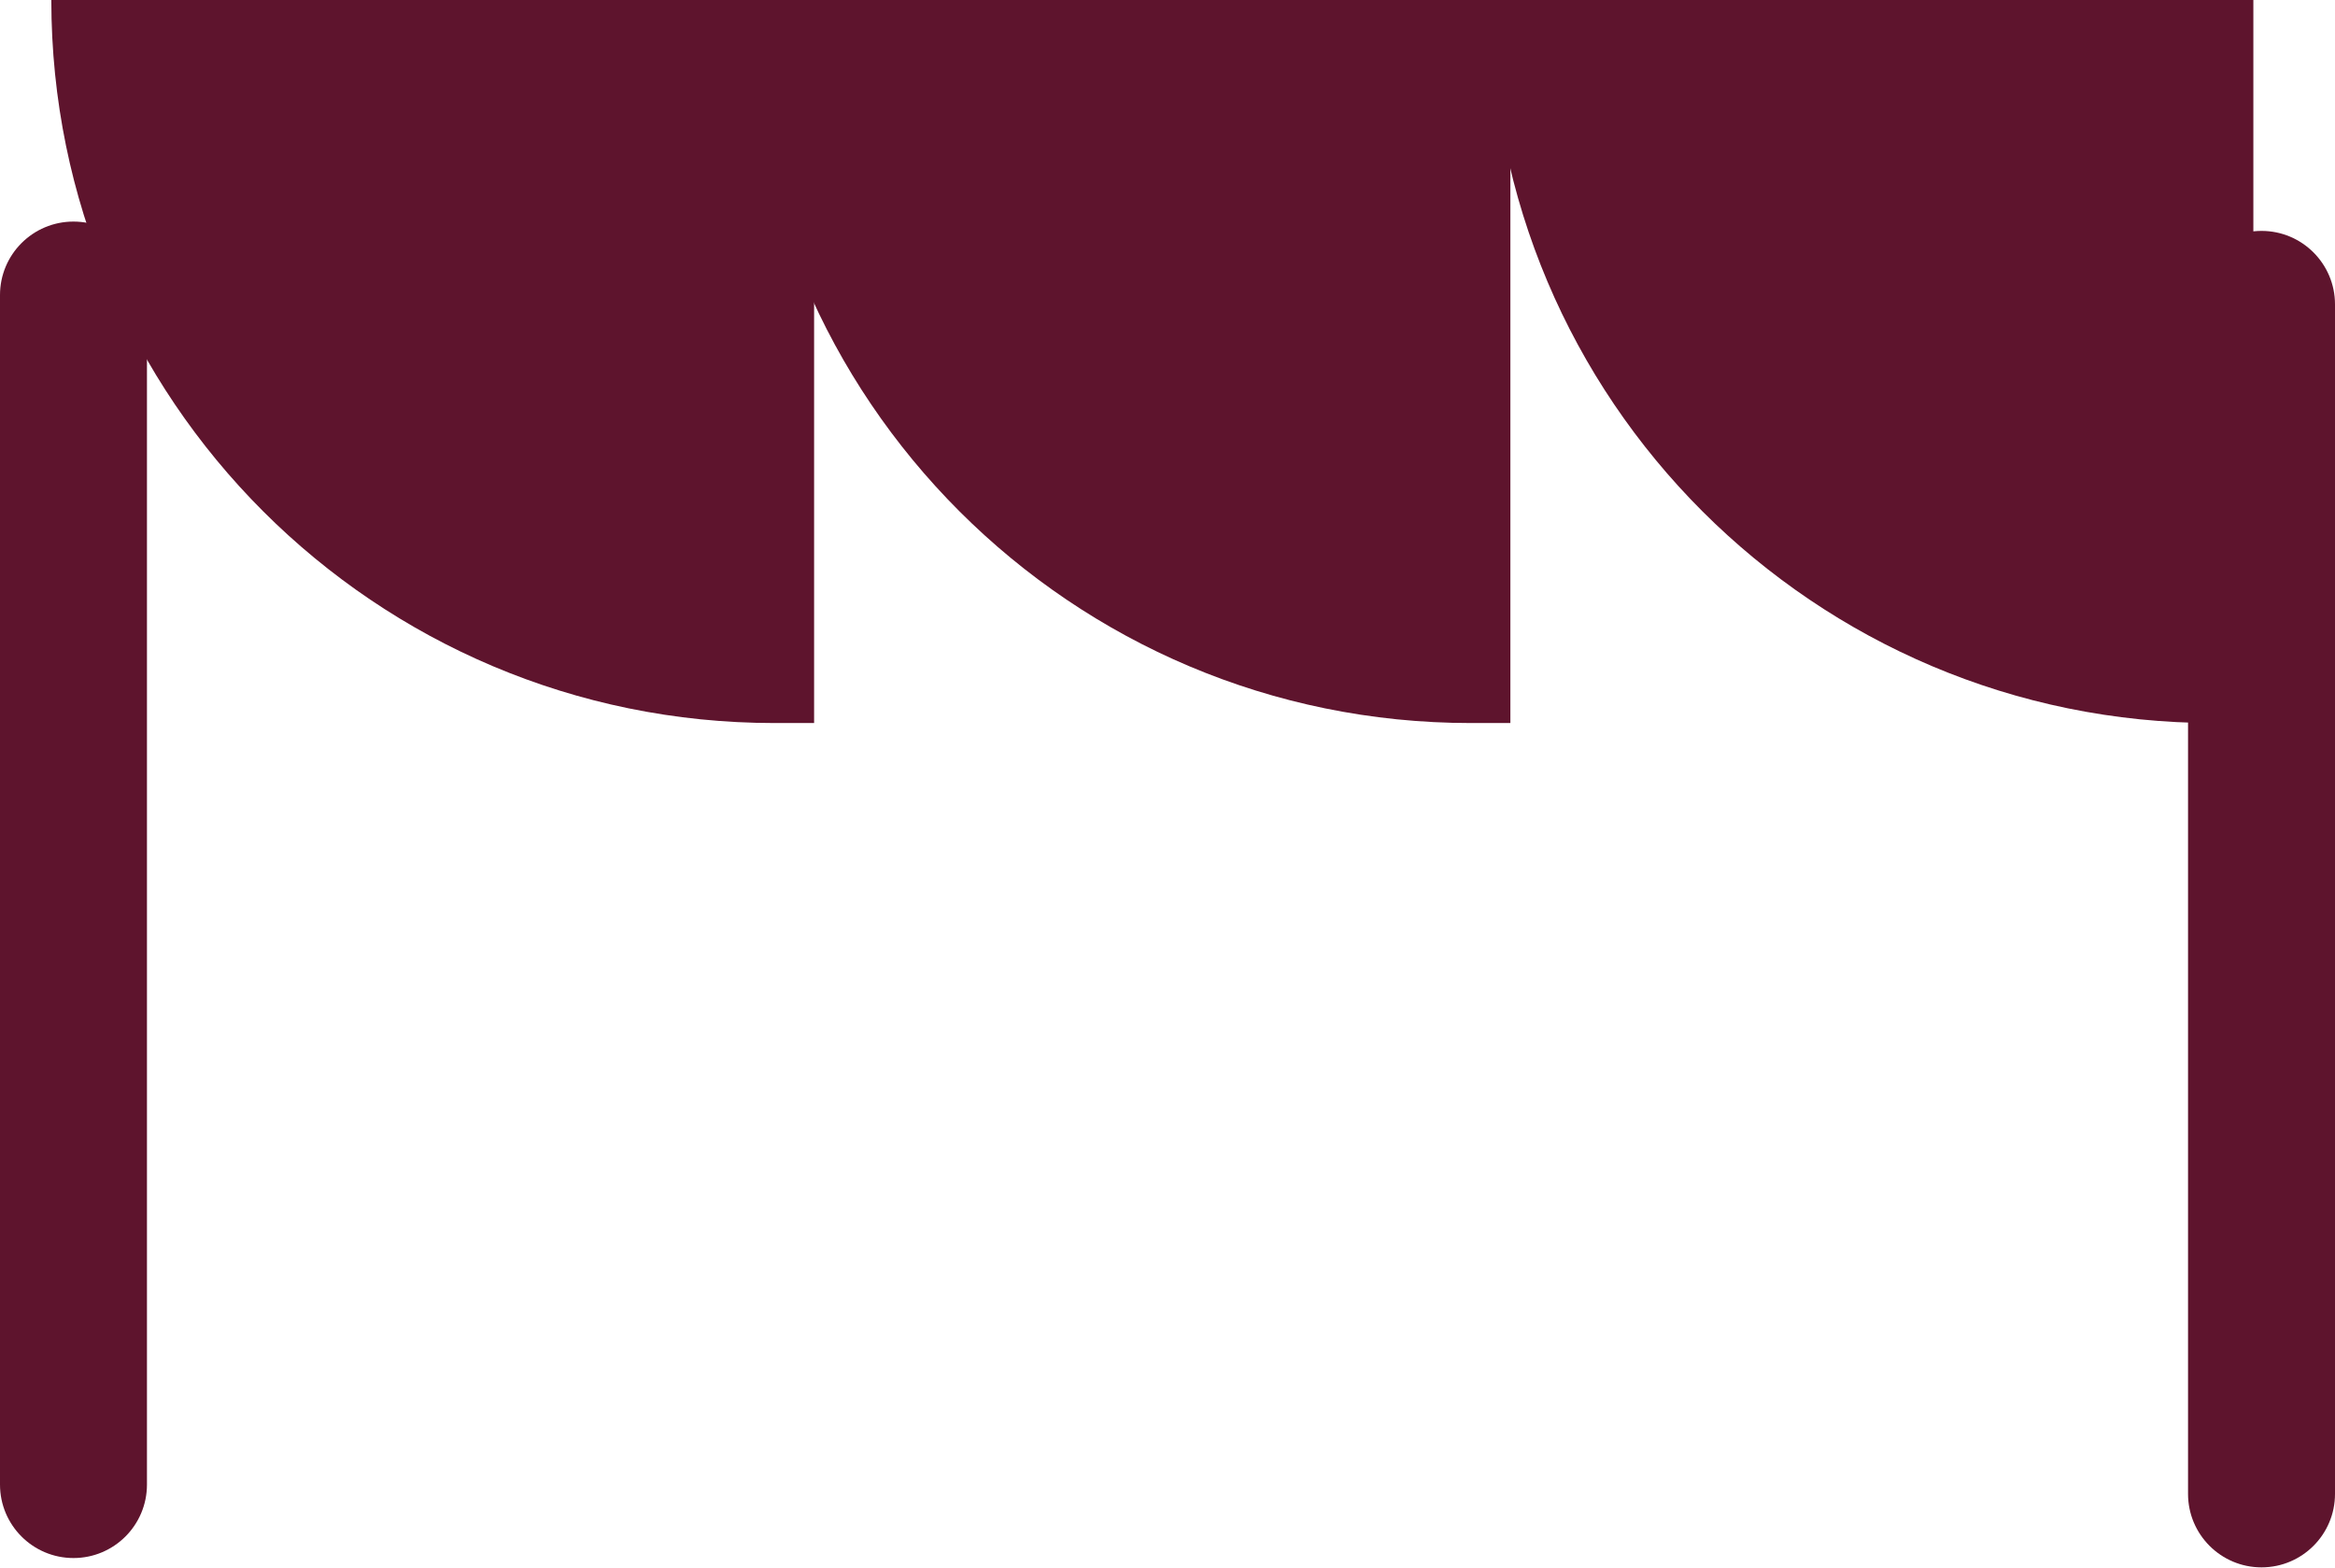
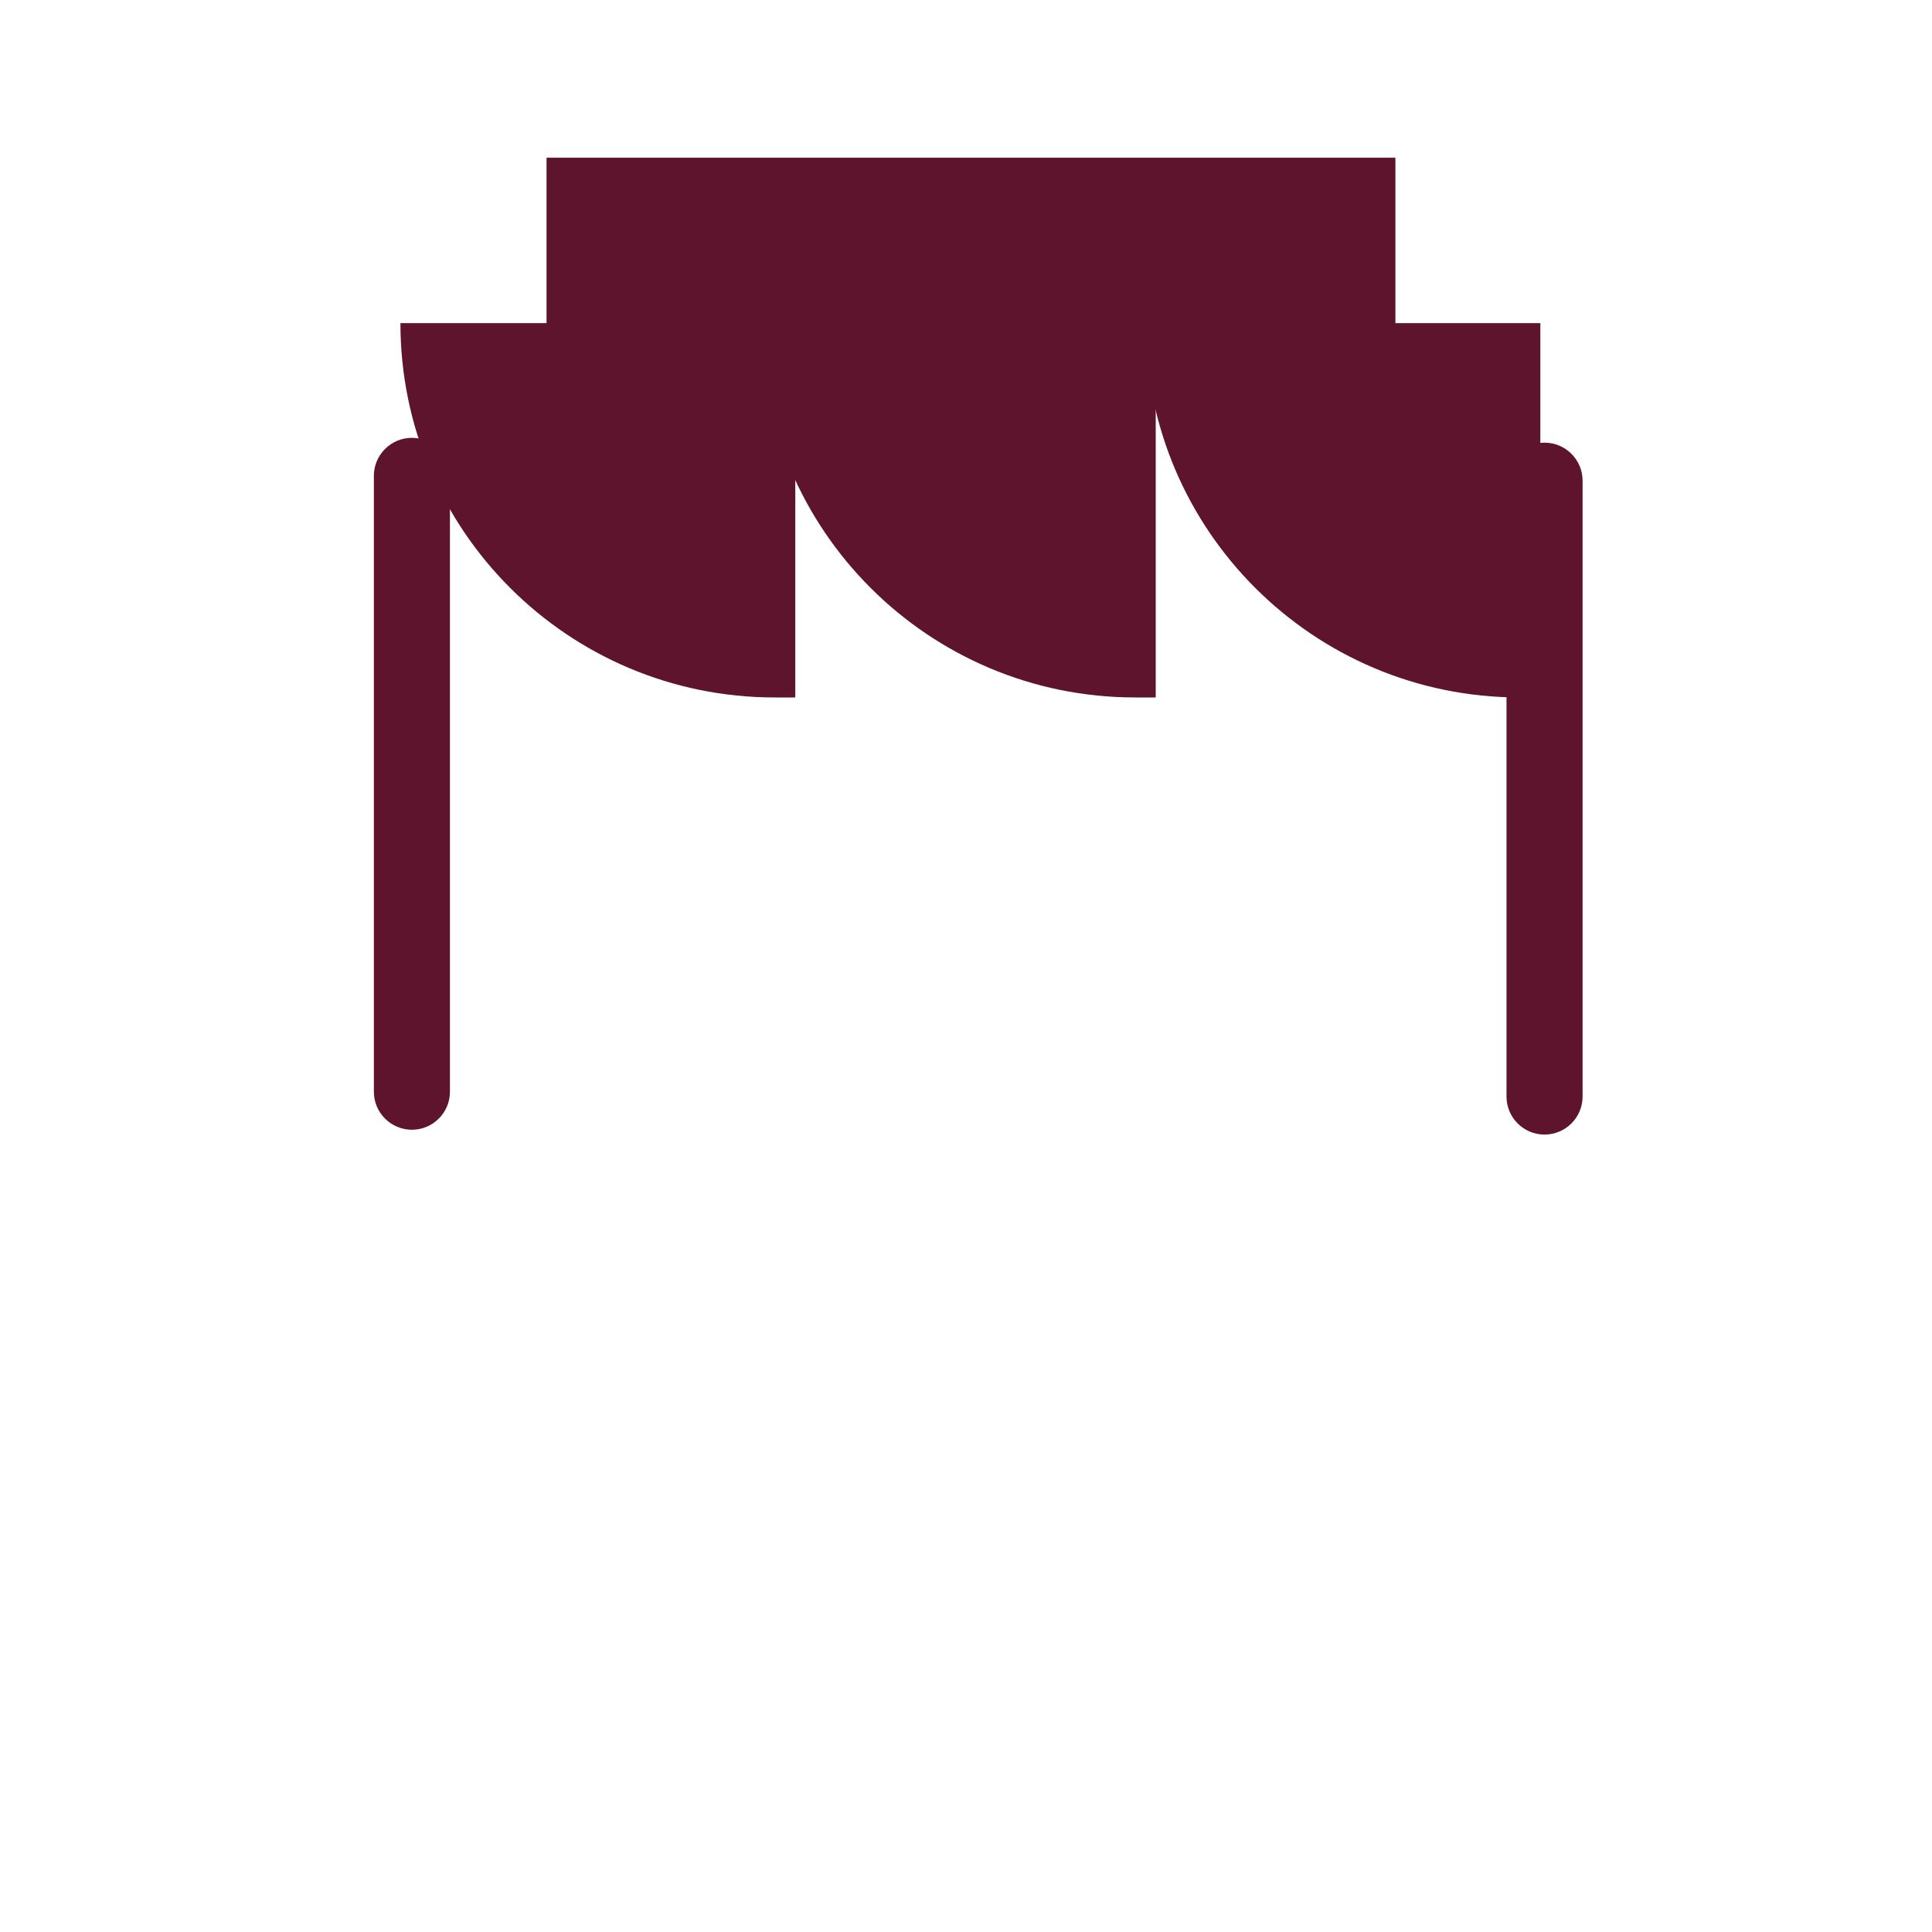
- <svg xmlns="http://www.w3.org/2000/svg" viewBox="0 0 1001 672">
+ <svg xmlns="http://www.w3.org/2000/svg" id="Layer_4" data-name="Layer 4" viewBox="0 0 1600 1600">
  <defs>
    <style>.cls-1{fill:#5e142d;}</style>
  </defs>
-   <g id="Layer_2" data-name="Layer 2">
-     <g id="Layer_1-2" data-name="Layer 1">
-       <path class="cls-1" d="M22,0H349a0,0,0,0,1,0,0V310a0,0,0,0,1,0,0H332A310,310,0,0,1,22,0V0A0,0,0,0,1,22,0Z" />
-       <path class="cls-1" d="M320.49,0h327a0,0,0,0,1,0,0V310a0,0,0,0,1,0,0h-17a310,310,0,0,1-310-310V0A0,0,0,0,1,320.49,0Z" />
-       <path class="cls-1" d="M639,0H966a0,0,0,0,1,0,0V310a0,0,0,0,1,0,0H949A310,310,0,0,1,639,0V0A0,0,0,0,1,639,0Z" />
-       <rect class="cls-1" y="95" width="63" height="573" rx="31.5" />
-       <rect class="cls-1" x="938" y="99" width="63" height="573" rx="31.5" />
-     </g>
-   </g>
+   <path class="cls-1" d="M331.62,267.6h327a0,0,0,0,1,0,0v310a0,0,0,0,1,0,0h-17a310,310,0,0,1-310-310v0A0,0,0,0,1,331.62,267.6Z" />
+   <path class="cls-1" d="M630.12,267.6h327a0,0,0,0,1,0,0v310a0,0,0,0,1,0,0h-17a310,310,0,0,1-310-310v0A0,0,0,0,1,630.12,267.6Z" />
+   <path class="cls-1" d="M948.65,267.6h327a0,0,0,0,1,0,0v310a0,0,0,0,1,0,0h-17a310,310,0,0,1-310-310v0A0,0,0,0,1,948.65,267.6Z" />
+   <rect class="cls-1" x="309.62" y="362.6" width="63" height="573" rx="31.5" />
+   <rect class="cls-1" x="1247.62" y="366.6" width="63" height="573" rx="31.5" />
+   <rect class="cls-1" x="452.62" y="130.6" width="703" height="204" />
</svg>
